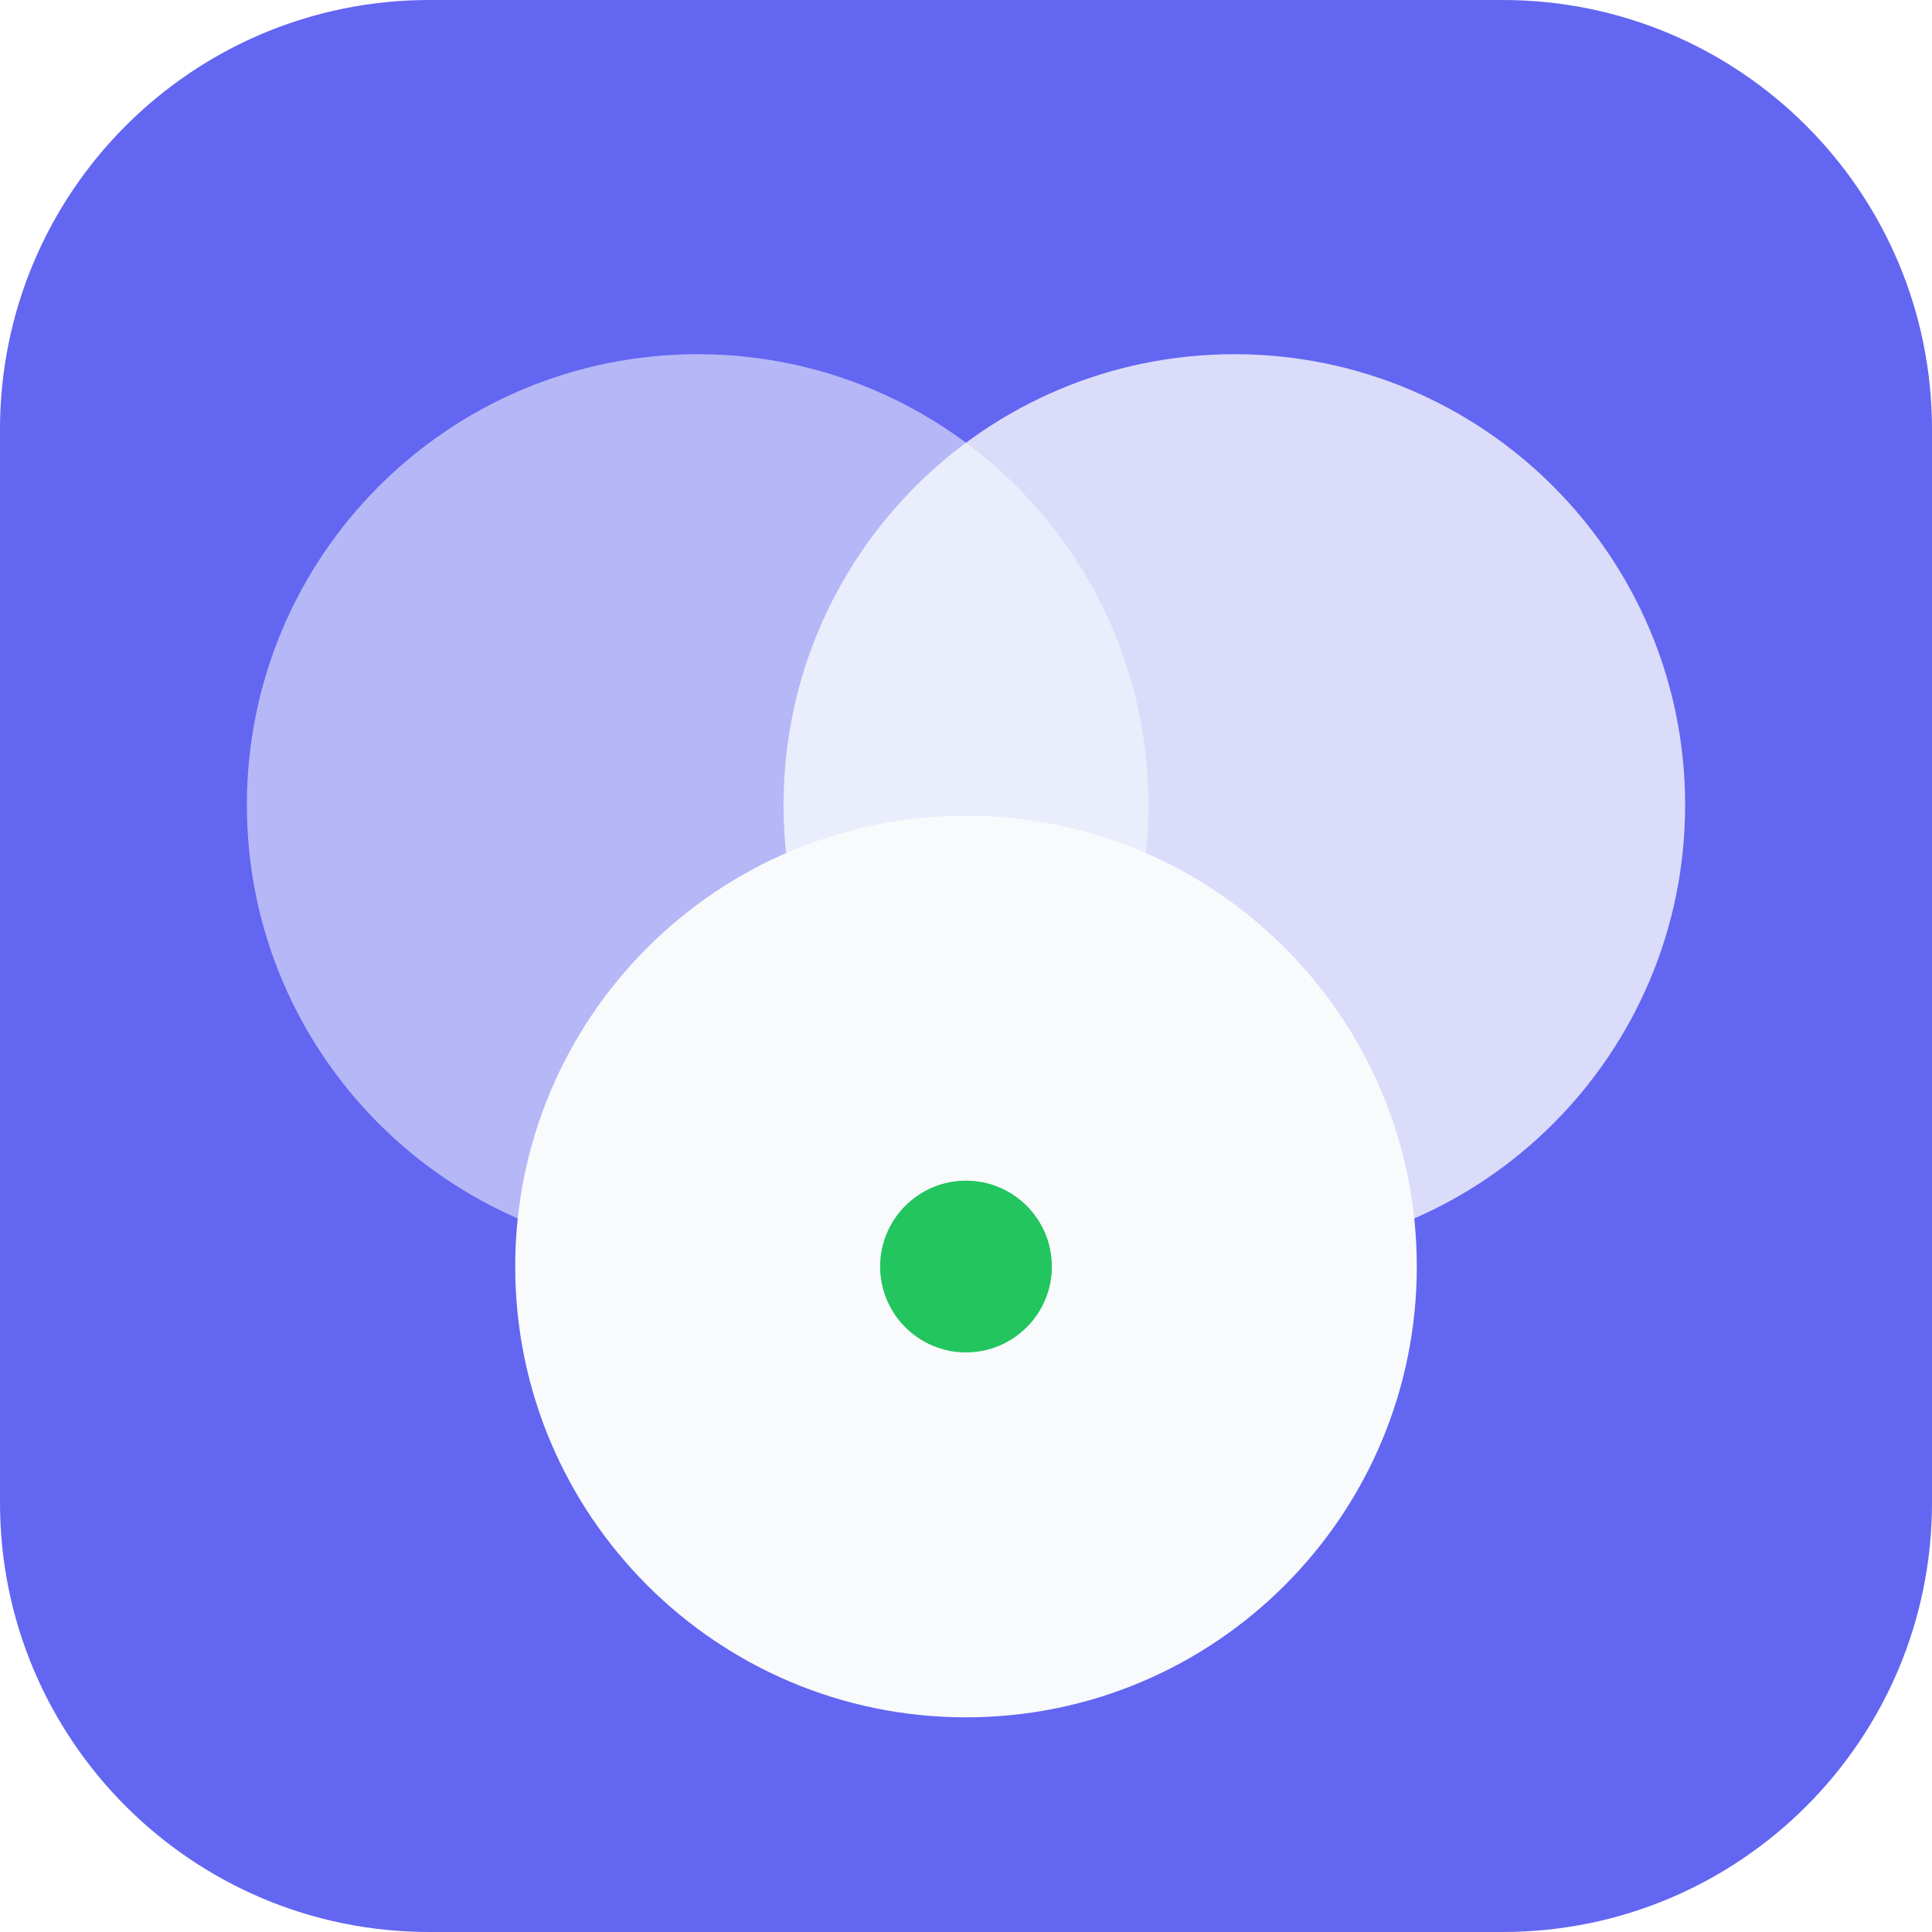
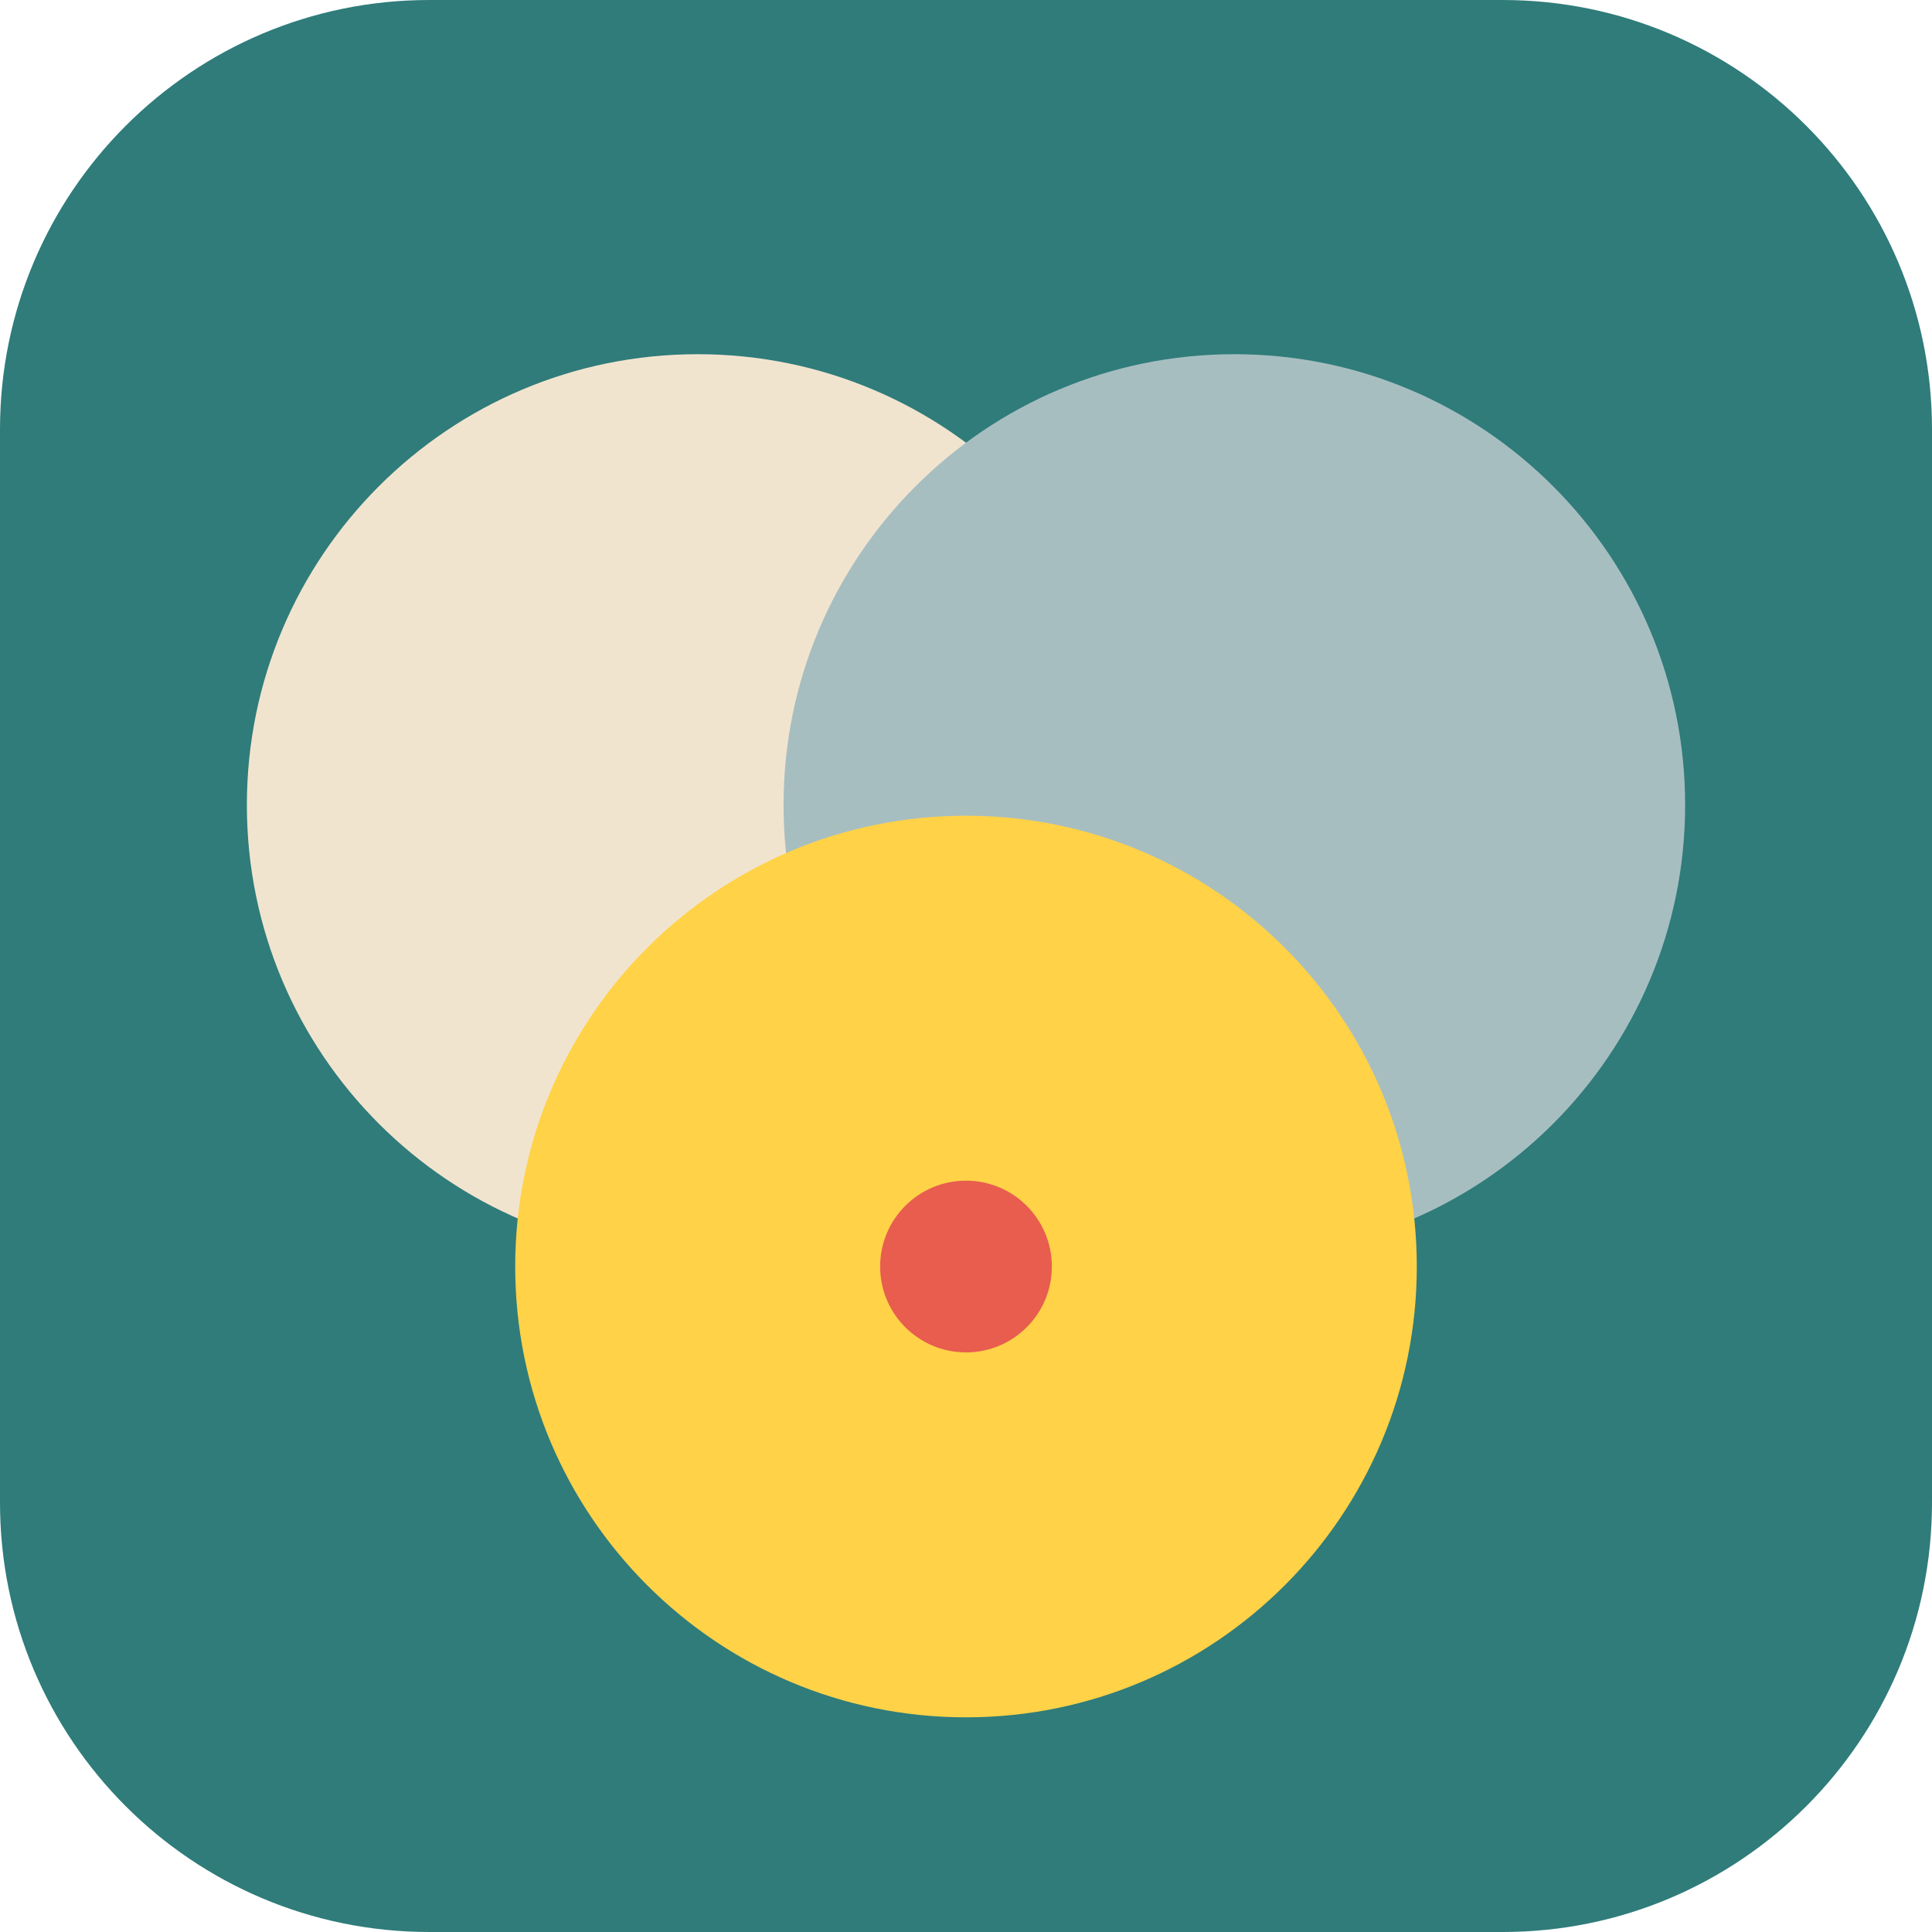
<svg xmlns="http://www.w3.org/2000/svg" width="1024" height="1024" viewBox="0 0 180 180" fill="none">
  <defs>
    <clipPath id="sq">
      <rect width="180" height="180" rx="40" />
    </clipPath>
  </defs>
  <g clip-path="url(#sq)">
-     <rect width="180" height="180" fill="#6366F1" />
-     <circle cx="65" cy="75" r="42" fill="#F8FAFC" opacity="0.55" />
-     <circle cx="115" cy="75" r="42" fill="#F8FAFC" opacity="0.8" />
-     <circle cx="90" cy="118" r="42" fill="#F8FAFC" />
-     <circle cx="90" cy="118" r="8" fill="#22C55E" />
+     <rect width="180" height="180" fill="#2F7C7A" />
+     <circle cx="65" cy="75" r="42" fill="#F1E4CF" />
+     <circle cx="115" cy="75" r="42" fill="#A7BEC1" />
+     <circle cx="90" cy="118" r="42" fill="#FFD248" />
+     <circle cx="90" cy="118" r="8" fill="#E85D4E" />
  </g>
</svg>
